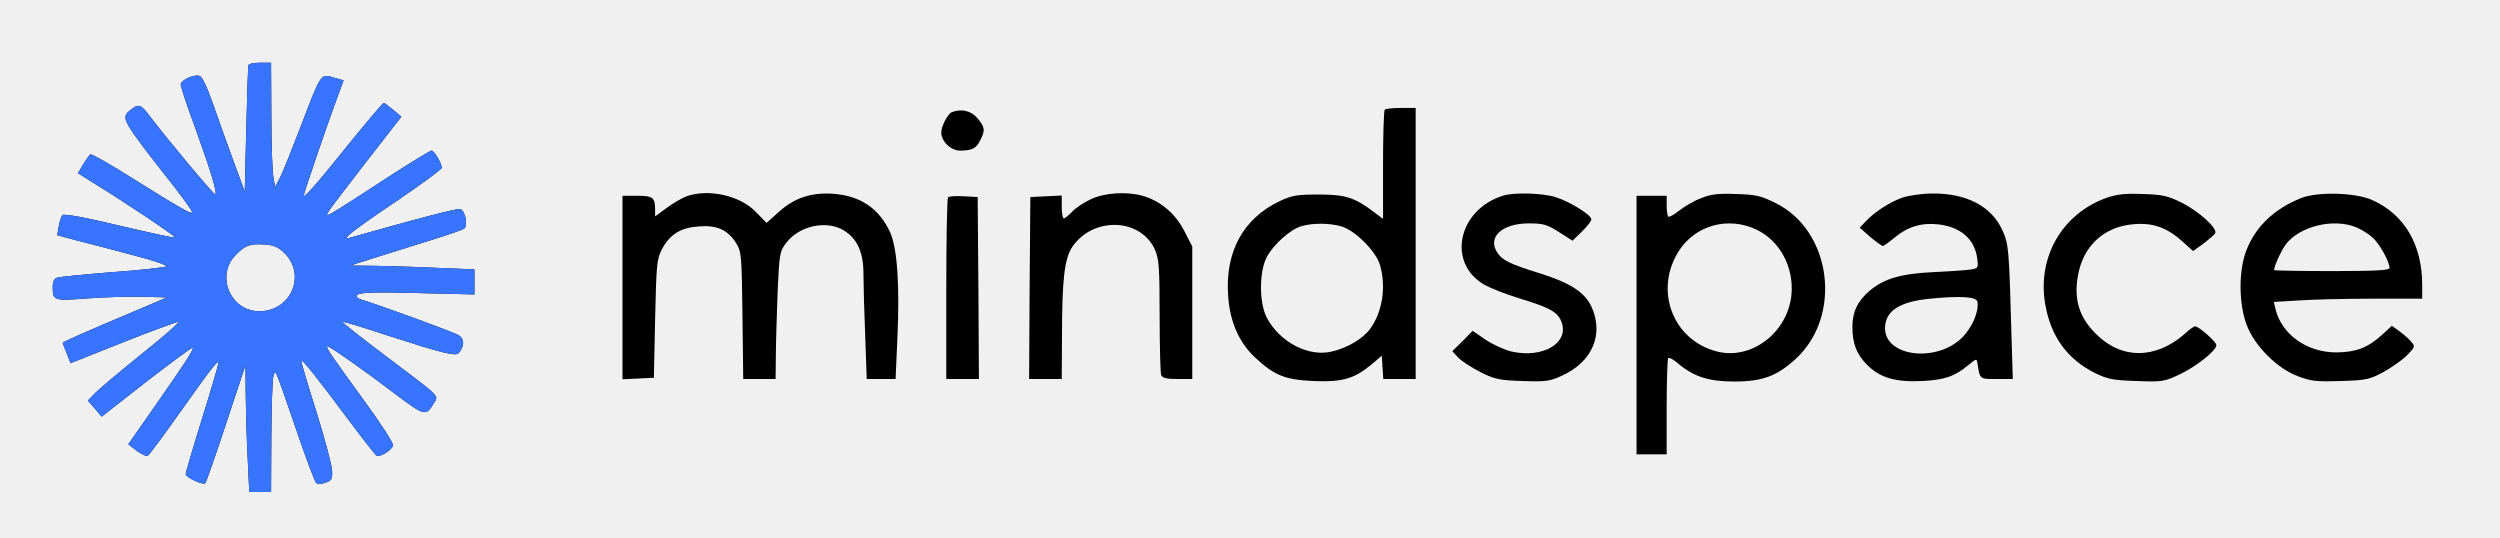
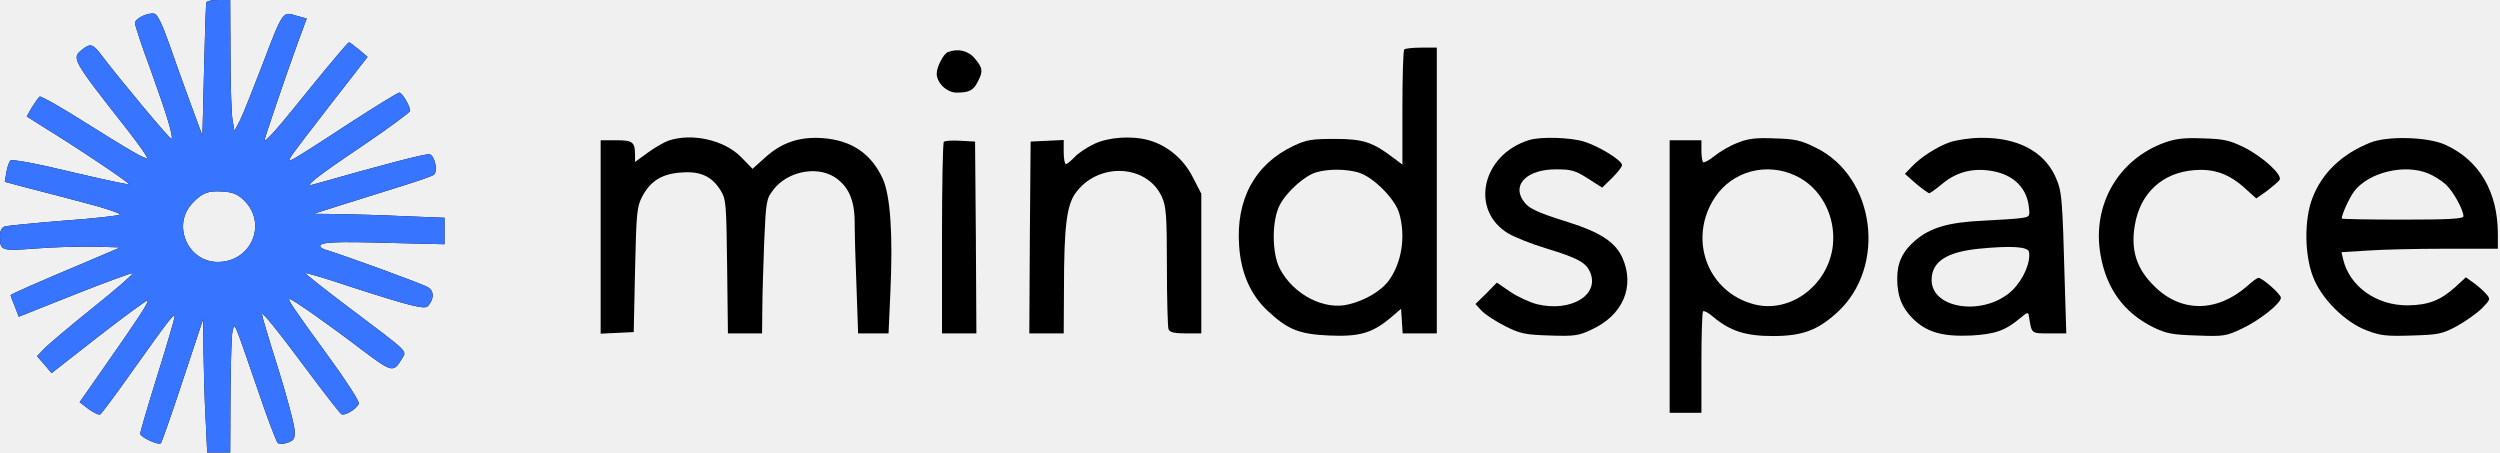
- <svg xmlns="http://www.w3.org/2000/svg" version="1.0" width="996pt" height="214pt" viewBox="0 0 996 214" preserveAspectRatio="xMidYMid meet">
-   <mask id="logo-mask">
-     <g transform="translate(0,214) scale(0.1,-0.1)" fill="white">
-       <path d="M989 1878 c-1 -7 -5 -123 -8 -257 l-6 -244 -44 119 c-24 65 -61 169 -82 229 -25 71 -44 111 -55 113 -24 6 -74 -18 -74 -35 0 -8 26 -88 59 -176 62 -172 87 -255 79 -262 -4 -4 -189 217 -265 317 -32 43 -42 45 -73 20 -40 -32 -39 -35 174 -306 42 -54 75 -101 72 -103 -6 -6 -54 21 -250 144 -81 51 -152 91 -156 88 -4 -3 -17 -21 -29 -40 l-20 -35 60 -38 c137 -84 330 -214 326 -218 -2 -3 -102 19 -221 47 -141 34 -221 48 -227 42 -5 -5 -12 -26 -15 -45 l-6 -35 78 -21 c44 -11 143 -37 222 -58 79 -20 139 -41 135 -45 -4 -4 -100 -15 -213 -23 -113 -9 -213 -19 -222 -22 -12 -4 -18 -15 -18 -37 0 -55 3 -56 136 -46 66 5 165 8 220 7 l99 -3 -115 -49 c-200 -84 -300 -128 -300 -132 0 -2 7 -21 16 -42 l15 -39 211 84 c116 46 215 82 220 81 4 -2 -63 -61 -151 -131 -87 -70 -170 -140 -184 -155 l-27 -28 28 -32 27 -32 179 140 c99 77 182 137 184 135 6 -6 -38 -72 -164 -252 l-93 -133 34 -26 c19 -14 38 -23 44 -20 5 4 62 79 125 169 139 195 155 215 156 200 0 -6 -29 -106 -65 -221 -36 -115 -65 -214 -65 -221 0 -13 69 -45 78 -36 3 3 41 110 83 238 l77 232 1 -125 c1 -69 4 -182 8 -252 l6 -128 44 0 43 0 1 218 c1 119 4 228 8 242 9 31 2 46 92 -214 37 -110 73 -204 78 -209 6 -6 20 -6 38 0 25 9 28 15 26 49 -1 21 -29 126 -62 232 -34 107 -61 198 -61 204 0 13 60 -62 188 -234 56 -75 107 -140 112 -143 13 -8 59 20 66 40 3 7 -48 87 -114 177 -137 188 -157 218 -147 218 10 0 151 -99 274 -193 112 -84 118 -86 149 -34 20 33 35 18 -205 199 -89 67 -161 124 -159 126 2 2 80 -21 172 -52 226 -73 281 -87 292 -72 23 28 23 55 0 70 -18 12 -309 118 -390 143 -10 3 -18 9 -18 13 0 15 56 18 261 12 l209 -5 0 50 0 50 -152 6 c-83 4 -194 7 -247 8 l-96 1 120 38 c66 21 165 52 220 69 55 17 106 35 114 40 16 11 6 70 -15 78 -11 4 -176 -39 -439 -114 -40 -12 5 25 185 146 99 67 180 127 180 132 0 18 -30 69 -41 69 -5 0 -92 -53 -192 -118 -100 -66 -192 -124 -205 -131 -21 -11 -23 -11 -13 6 5 10 73 99 150 198 l140 180 -32 27 c-18 15 -35 28 -38 28 -4 0 -67 -75 -142 -167 -121 -151 -177 -215 -177 -202 0 8 85 257 123 361 l36 98 -40 11 c-51 16 -50 18 -129 -190 -35 -91 -72 -184 -83 -206 l-21 -40 -7 40 c-4 22 -8 133 -8 248 l-1 207 -45 0 c-29 0 -46 -5 -46 -12z m142 -744 c91 -87 30 -234 -98 -234 -114 0 -174 140 -96 222 38 40 59 48 116 44 36 -2 55 -10 78 -32z" />
-       <path d="M5517 1703 c-4 -3 -7 -103 -7 -221 l0 -214 -32 24 c-80 61 -116 73 -223 73 -87 0 -107 -3 -156 -26 -146 -69 -219 -202 -206 -379 7 -102 43 -184 107 -244 77 -72 120 -89 233 -94 114 -5 162 9 230 65 l42 36 3 -47 3 -46 65 0 64 0 0 540 0 540 -58 0 c-32 0 -62 -3 -65 -7z m-173 -465 c55 -16 138 -99 154 -154 25 -87 10 -187 -40 -255 -28 -38 -88 -74 -150 -89 -93 -24 -209 36 -261 134 -31 59 -31 184 0 242 26 50 95 111 138 123 44 13 112 13 159 -1z" />
-       <path d="M3792 1693 c-16 -6 -42 -56 -42 -81 0 -35 38 -72 75 -72 47 0 64 8 80 41 21 39 19 53 -11 88 -25 30 -64 39 -102 24z" />
-       <path d="M2735 1358 c-16 -6 -51 -26 -77 -45 l-48 -35 0 25 c0 50 -8 57 -71 57 l-59 0 0 -365 0 -366 63 3 62 3 5 235 c5 219 7 238 27 277 32 60 75 86 147 91 72 6 116 -14 149 -67 21 -34 22 -48 25 -288 l3 -253 65 0 64 0 1 93 c0 50 4 164 7 253 7 154 8 162 34 196 52 69 161 92 230 50 54 -34 78 -87 78 -173 0 -41 3 -152 7 -246 l6 -173 58 0 57 0 7 157 c10 217 0 364 -29 428 -44 95 -118 145 -227 153 -87 6 -154 -16 -217 -73 l-48 -43 -43 44 c-63 65 -187 93 -276 62z" />
-       <path d="M4345 1346 c-27 -13 -61 -35 -74 -50 -14 -14 -28 -26 -33 -26 -4 0 -8 20 -8 45 l0 46 -62 -3 -63 -3 -3 -362 -2 -363 65 0 65 0 1 168 c0 232 10 313 42 360 84 120 271 113 328 -12 16 -36 19 -68 19 -263 0 -122 3 -228 6 -237 5 -12 21 -16 65 -16 l59 0 0 264 0 264 -33 64 c-35 68 -95 118 -165 138 -65 18 -152 12 -207 -14z" />
-       <path d="M5990 1361 c-181 -55 -227 -268 -77 -355 23 -13 85 -38 138 -54 124 -38 153 -54 169 -92 35 -85 -73 -150 -200 -120 -28 7 -74 28 -102 47 l-51 35 -40 -41 -41 -40 24 -26 c13 -14 54 -40 89 -58 58 -29 77 -32 168 -35 91 -3 108 -1 155 21 122 55 168 164 119 274 -27 58 -83 95 -203 133 -125 39 -153 53 -173 84 -40 61 19 116 125 116 58 0 73 -4 120 -34 l55 -35 38 37 c20 20 37 41 37 48 0 18 -88 72 -144 89 -52 16 -163 19 -206 6z" />
-       <path d="M6776 1350 c-27 -10 -66 -33 -86 -49 -21 -17 -40 -27 -44 -24 -3 4 -6 24 -6 45 l0 38 -60 0 -60 0 0 -515 0 -515 60 0 60 0 0 188 c0 104 3 192 6 195 4 4 21 -5 38 -20 64 -54 123 -73 226 -73 112 0 170 22 245 91 186 172 142 510 -81 620 -58 29 -79 34 -158 36 -72 3 -101 -1 -140 -17z m220 -124 c95 -44 152 -151 141 -262 -16 -151 -161 -260 -298 -224 -177 46 -251 248 -148 404 66 99 194 134 305 82z" />
-       <path d="M7580 1353 c-51 -18 -113 -58 -148 -96 l-23 -24 42 -37 c24 -20 46 -36 50 -36 4 0 26 16 49 35 50 42 108 59 173 51 88 -10 144 -59 154 -134 5 -40 5 -41 -28 -46 -19 -3 -83 -7 -144 -10 -131 -6 -199 -26 -256 -74 -49 -42 -69 -85 -69 -144 0 -66 16 -108 57 -150 52 -53 113 -71 222 -66 90 5 129 18 186 66 28 23 30 24 33 6 10 -66 8 -64 77 -64 l64 0 -5 163 c-10 361 -11 373 -37 431 -44 95 -144 147 -281 145 -39 0 -91 -8 -116 -16z m298 -415 c7 -39 -21 -104 -63 -145 -103 -99 -305 -73 -305 39 0 69 57 106 179 118 121 12 185 8 189 -12z" />
-       <path d="M8393 1352 c-177 -63 -277 -236 -245 -423 22 -130 89 -221 200 -276 50 -24 71 -28 165 -31 102 -4 110 -2 170 26 67 32 147 95 147 117 0 13 -70 75 -85 75 -4 0 -23 -13 -41 -30 -116 -102 -253 -102 -354 0 -66 65 -88 136 -72 229 20 121 104 199 225 208 75 6 132 -14 194 -71 l40 -36 41 29 c22 17 43 35 47 41 12 19 -64 88 -134 123 -55 27 -77 32 -155 34 -69 3 -103 -1 -143 -15z" />
-       <path d="M9168 1351 c-108 -43 -183 -115 -219 -210 -31 -80 -30 -213 2 -296 31 -83 121 -173 204 -204 52 -20 75 -22 170 -19 102 3 115 6 171 36 34 19 76 49 94 67 33 34 33 35 14 56 -10 12 -32 30 -47 41 l-28 20 -40 -37 c-57 -51 -102 -68 -181 -69 -118 0 -219 72 -243 175 l-6 26 98 6 c54 4 187 7 296 7 l197 0 0 55 c0 160 -70 280 -199 338 -66 30 -218 34 -283 8z m220 -117 c20 -8 50 -27 66 -42 28 -26 65 -94 66 -119 0 -10 -53 -13 -230 -13 -126 0 -230 2 -230 4 0 16 28 77 47 103 55 72 191 105 281 67z" />
-       <path d="M3777 1354 c-4 -4 -7 -169 -7 -366 l0 -358 65 0 65 0 -2 363 -3 362 -55 3 c-31 2 -59 0 -63 -4z" />
-     </g>
-   </mask>
-   <rect width="999" height="214" fill="black" mask="url(#logo-mask)" />
-   <rect width="238" height="214" fill="#3774FF" mask="url(#logo-mask)" />
+ <svg xmlns="http://www.w3.org/2000/svg" width="768" height="139" viewBox="0 0 768 139" fill="none">
+   <path d="M63.322 0.975C63.241 1.544 62.916 10.974 62.672 21.866L62.184 41.7L58.608 32.027C56.657 26.743 53.649 18.29 51.942 13.412C49.91 7.641 48.365 4.389 47.471 4.227C45.52 3.739 41.456 5.69 41.456 7.072C41.456 7.722 43.57 14.225 46.252 21.378C51.292 35.36 53.324 42.106 52.674 42.675C52.349 43.001 37.31 25.036 31.133 16.908C28.532 13.412 27.719 13.25 25.199 15.282C21.947 17.883 22.029 18.127 39.343 40.156C42.757 44.545 45.439 48.365 45.195 48.528C44.708 49.016 40.806 46.821 24.874 36.823C18.29 32.677 12.518 29.426 12.193 29.67C11.868 29.913 10.811 31.377 9.836 32.921L8.21 35.766L13.087 38.855C24.223 45.683 39.912 56.25 39.587 56.575C39.424 56.819 31.295 55.031 21.622 52.755C10.161 49.991 3.658 48.853 3.17 49.341C2.764 49.747 2.195 51.454 1.951 52.999L1.463 55.844L7.804 57.551C11.38 58.445 19.427 60.559 25.849 62.266C32.271 63.891 37.148 65.598 36.823 65.923C36.498 66.249 28.694 67.143 19.509 67.793C10.323 68.525 2.195 69.337 1.463 69.581C0.488 69.906 0 70.801 0 72.589C0 77.06 0.244 77.141 11.055 76.328C16.42 75.922 24.467 75.678 28.938 75.759L36.985 76.003L27.637 79.986C11.38 86.814 3.251 90.391 3.251 90.716C3.251 90.878 3.82 92.423 4.552 94.13L5.771 97.3L22.923 90.472C32.352 86.733 40.399 83.806 40.806 83.888C41.131 84.05 35.685 88.846 28.532 94.536C21.46 100.226 14.713 105.916 13.575 107.136L11.38 109.412L13.656 112.013L15.851 114.614L30.401 103.234C38.449 96.975 45.195 92.098 45.358 92.26C45.846 92.748 42.269 98.113 32.027 112.744L24.467 123.556L27.231 125.669C28.775 126.807 30.32 127.539 30.808 127.295C31.214 126.97 35.847 120.873 40.968 113.557C52.267 97.706 53.568 96.081 53.649 97.3C53.649 97.788 51.292 105.916 48.365 115.264C45.439 124.612 43.082 132.66 43.082 133.229C43.082 134.285 48.691 136.887 49.422 136.155C49.666 135.911 52.755 127.213 56.169 116.809L62.428 97.95L62.509 108.111C62.591 113.72 62.834 122.905 63.16 128.595L63.647 139H67.224H70.719L70.801 121.28C70.882 111.606 71.126 102.746 71.451 101.608C72.183 99.088 71.614 97.869 78.929 119.003C81.937 127.945 84.863 135.586 85.27 135.992C85.757 136.48 86.895 136.48 88.359 135.992C90.391 135.261 90.635 134.773 90.472 132.009C90.391 130.302 88.115 121.767 85.432 113.151C82.668 104.453 80.474 97.056 80.474 96.568C80.474 95.512 85.351 101.608 95.756 115.589C100.308 121.686 104.453 126.97 104.86 127.213C105.916 127.864 109.656 125.588 110.225 123.962C110.468 123.393 106.323 116.89 100.958 109.574C89.822 94.292 88.196 91.854 89.009 91.854C89.822 91.854 101.283 99.901 111.281 107.542C120.385 114.37 120.873 114.533 123.393 110.306C125.019 107.623 126.238 108.843 106.729 94.13C99.495 88.684 93.642 84.05 93.805 83.888C93.967 83.725 100.308 85.595 107.786 88.115C126.157 94.049 130.627 95.186 131.522 93.967C133.391 91.691 133.391 89.496 131.522 88.277C130.058 87.302 106.404 78.685 99.82 76.653C99.007 76.409 98.357 75.922 98.357 75.597C98.357 74.377 102.909 74.133 119.573 74.621L136.561 75.028V70.963V66.899L124.206 66.411C117.459 66.086 108.436 65.842 104.128 65.761L96.325 65.68L106.079 62.591C111.444 60.884 119.491 58.364 123.962 56.982C128.433 55.6 132.578 54.137 133.229 53.73C134.529 52.836 133.716 48.04 132.009 47.39C131.115 47.065 117.703 50.56 96.325 56.657C93.073 57.632 96.731 54.625 111.363 44.789C119.41 39.343 125.994 34.465 125.994 34.059C125.994 32.596 123.556 28.45 122.661 28.45C122.255 28.45 115.183 32.758 107.054 38.042C98.926 43.407 91.447 48.122 90.391 48.691C88.684 49.585 88.521 49.585 89.334 48.203C89.74 47.39 95.268 40.156 101.527 32.108L112.907 17.477L110.306 15.282C108.843 14.063 107.461 13.006 107.217 13.006C106.892 13.006 101.771 19.102 95.674 26.581C85.839 38.855 81.287 44.057 81.287 43.001C81.287 42.35 88.196 22.11 91.285 13.656L94.211 5.69L90.96 4.796C86.814 3.495 86.895 3.333 80.474 20.24C77.629 27.637 74.621 35.197 73.727 36.985L72.02 40.237L71.451 36.985C71.126 35.197 70.801 26.174 70.801 16.826L70.719 -2.27988e-06H67.061C64.704 -2.27988e-06 63.322 0.406 63.322 0.975ZM74.865 61.453C82.262 68.525 77.303 80.474 66.899 80.474C57.632 80.474 52.755 69.094 59.095 62.428C62.184 59.177 63.891 58.526 68.525 58.852C71.451 59.014 72.995 59.664 74.865 61.453Z" fill="black" />
+   <path d="M431.388 15.201C431.063 15.444 430.819 23.573 430.819 33.165V50.56L428.218 48.609C421.715 43.651 418.788 42.675 410.091 42.675C403.019 42.675 401.393 42.919 397.41 44.789C385.542 50.398 379.608 61.209 380.665 75.597C381.234 83.888 384.16 90.553 389.363 95.43C395.622 101.283 399.117 102.665 408.302 103.071C417.569 103.478 421.471 102.34 426.998 97.788L430.412 94.861L430.656 98.682L430.9 102.421H436.184H441.386V58.526V14.632H436.671C434.07 14.632 431.632 14.875 431.388 15.201ZM417.325 52.999C421.796 54.299 428.543 61.046 429.843 65.517C431.875 72.589 430.656 80.718 426.592 86.245C424.316 89.334 419.439 92.26 414.399 93.48C406.839 95.43 397.41 90.553 393.183 82.587C390.663 77.791 390.663 67.63 393.183 62.916C395.297 58.852 400.905 53.893 404.401 52.917C407.977 51.861 413.505 51.861 417.325 52.999Z" fill="black" />
+   <path d="M291.168 16.013C289.868 16.501 287.754 20.566 287.754 22.598C287.754 25.443 290.843 28.45 293.851 28.45C297.671 28.45 299.053 27.8 300.354 25.117C302.061 21.947 301.898 20.809 299.46 17.964C297.427 15.526 294.257 14.794 291.168 16.013Z" fill="black" />
+   <path d="M205.249 43.244C203.948 43.732 201.103 45.358 198.989 46.902L195.088 49.747V47.715C195.088 43.651 194.437 43.082 189.316 43.082H184.52V72.751V102.502L189.642 102.258L194.681 102.015L195.088 82.912C195.494 65.111 195.657 63.566 197.282 60.396C199.884 55.519 203.379 53.405 209.232 52.999C215.084 52.511 218.661 54.137 221.343 58.445C223.05 61.209 223.132 62.347 223.375 81.856L223.619 102.421H228.903H234.105L234.187 94.861C234.187 90.797 234.512 81.53 234.756 74.296C235.325 61.778 235.406 61.127 237.519 58.364C241.746 52.755 250.606 50.885 256.215 54.299C260.605 57.063 262.556 61.371 262.556 68.362C262.556 71.695 262.799 80.718 263.125 88.359L263.612 102.421H268.327H272.96L273.529 89.659C274.342 72.02 273.529 60.071 271.172 54.868C267.595 47.146 261.58 43.082 252.72 42.432C245.648 41.944 240.202 43.732 235.081 48.365L231.179 51.861L227.684 48.284C222.563 43.001 212.483 40.725 205.249 43.244Z" fill="black" />
+   <path d="M336.12 44.22C333.925 45.277 331.161 47.065 330.105 48.284C328.967 49.422 327.829 50.398 327.422 50.398C327.097 50.398 326.772 48.772 326.772 46.74V43.001L321.732 43.244L316.611 43.488L316.367 72.914L316.205 102.421H321.488H326.772L326.853 88.765C326.853 69.906 327.666 63.322 330.267 59.502C337.095 49.747 352.296 50.316 356.929 60.477C358.23 63.404 358.474 66.005 358.474 81.856C358.474 91.772 358.718 100.389 358.961 101.12C359.368 102.096 360.668 102.421 364.245 102.421H369.041V80.961V59.502L366.358 54.299C363.513 48.772 358.636 44.708 352.946 43.082C347.663 41.619 340.591 42.106 336.12 44.22Z" fill="black" />
+   <path d="M469.836 43.001C455.123 47.471 451.384 64.785 463.577 71.857C465.447 72.914 470.487 74.946 474.795 76.247C484.874 79.336 487.232 80.636 488.532 83.725C491.377 90.635 482.598 95.918 472.275 93.48C469.999 92.91 466.26 91.204 463.984 89.659L459.838 86.814L456.587 90.147L453.254 93.398L455.205 95.512C456.261 96.65 459.594 98.763 462.439 100.226C467.154 102.584 468.698 102.827 476.095 103.071C483.492 103.315 484.874 103.153 488.695 101.364C498.612 96.894 502.351 88.033 498.368 79.092C496.173 74.377 491.621 71.37 481.867 68.281C471.706 65.111 469.43 63.972 467.804 61.453C464.553 56.494 469.349 52.023 477.965 52.023C482.68 52.023 483.899 52.349 487.719 54.787L492.19 57.632L495.279 54.625C496.905 52.999 498.287 51.292 498.287 50.723C498.287 49.26 491.133 44.87 486.581 43.488C482.354 42.188 473.332 41.944 469.836 43.001Z" fill="black" />
+   <path d="M533.728 43.895C531.533 44.708 528.363 46.577 526.737 47.878C525.03 49.26 523.485 50.072 523.16 49.829C522.916 49.504 522.673 47.878 522.673 46.171V43.082H517.795H512.918V84.944V126.807H517.795H522.673V111.525C522.673 103.071 522.916 95.918 523.16 95.674C523.485 95.349 524.867 96.081 526.249 97.3C531.451 101.689 536.247 103.234 544.62 103.234C553.724 103.234 558.439 101.446 564.535 95.837C579.654 81.856 576.078 54.381 557.951 45.439C553.236 43.082 551.529 42.675 545.108 42.513C539.255 42.269 536.898 42.594 533.728 43.895ZM551.611 53.974C559.333 57.551 563.966 66.249 563.072 75.271C561.771 87.546 549.985 96.406 538.849 93.48C524.461 89.74 518.446 73.32 526.818 60.64C532.183 52.592 542.588 49.747 551.611 53.974Z" fill="black" />
+   <path d="M599.082 43.651C594.936 45.114 589.896 48.365 587.051 51.454L585.182 53.405L588.596 56.413C590.547 58.039 592.335 59.339 592.66 59.339C592.985 59.339 594.774 58.039 596.643 56.494C600.708 53.08 605.422 51.698 610.706 52.349C617.859 53.161 622.411 57.144 623.224 63.241C623.63 66.492 623.63 66.574 620.948 66.98C619.403 67.224 614.201 67.549 609.243 67.793C598.594 68.281 593.067 69.906 588.433 73.808C584.45 77.222 582.825 80.718 582.825 85.513C582.825 90.878 584.125 94.292 587.458 97.706C591.685 102.015 596.643 103.478 605.503 103.071C612.819 102.665 615.989 101.608 620.623 97.706C622.899 95.837 623.061 95.755 623.305 97.219C624.118 102.584 623.956 102.421 629.564 102.421H634.767L634.36 89.171C633.547 59.827 633.466 58.852 631.353 54.137C627.776 46.415 619.647 42.188 608.511 42.35C605.341 42.35 601.114 43.001 599.082 43.651ZM623.305 77.385C623.874 80.555 621.598 85.839 618.184 89.171C609.812 97.219 593.392 95.105 593.392 86.001C593.392 80.392 598.025 77.385 607.942 76.409C617.778 75.434 622.98 75.759 623.305 77.385Z" fill="black" />
+   <path d="M665.168 43.732C650.78 48.853 642.651 62.916 645.253 78.116C647.041 88.684 652.487 96.081 661.51 100.551C665.574 102.502 667.281 102.827 674.922 103.071C683.213 103.396 683.864 103.234 688.741 100.958C694.187 98.357 700.69 93.236 700.69 91.447C700.69 90.391 695 85.351 693.781 85.351C693.456 85.351 691.911 86.408 690.448 87.79C681.019 96.081 669.882 96.081 661.673 87.79C656.308 82.506 654.519 76.734 655.82 69.175C657.446 59.339 664.274 52.999 674.109 52.267C680.206 51.779 684.839 53.405 689.879 58.039L693.13 60.965L696.463 58.608C698.251 57.226 699.958 55.763 700.284 55.275C701.259 53.73 695.081 48.122 689.391 45.277C684.92 43.082 683.132 42.675 676.792 42.513C671.183 42.269 668.419 42.594 665.168 43.732Z" fill="black" />
+   <path d="M728.165 43.813C719.386 47.309 713.289 53.161 710.363 60.884C707.843 67.386 707.925 78.198 710.526 84.944C713.046 91.691 720.361 99.007 727.108 101.527C731.335 103.153 733.205 103.315 740.927 103.071C749.218 102.827 750.275 102.584 754.827 100.145C757.591 98.601 761.005 96.162 762.468 94.699C765.15 91.935 765.15 91.854 763.606 90.147C762.793 89.171 761.005 87.708 759.785 86.814L757.509 85.188L754.258 88.196C749.625 92.341 745.967 93.723 739.545 93.805C729.953 93.805 721.743 87.952 719.792 79.579L719.305 77.466L727.271 76.978C731.66 76.653 742.471 76.409 751.332 76.409H767.345V71.939C767.345 58.933 761.655 49.178 751.169 44.464C745.804 42.025 733.449 41.7 728.165 43.813ZM746.048 53.324C747.674 53.974 750.112 55.519 751.413 56.738C753.689 58.852 756.696 64.379 756.778 66.411C756.778 67.224 752.47 67.468 738.082 67.468C727.84 67.468 719.386 67.305 719.386 67.143C719.386 65.842 721.662 60.884 723.206 58.77C727.677 52.917 738.732 50.235 746.048 53.324Z" fill="black" />
+   <path d="M289.949 43.57C289.624 43.895 289.38 57.307 289.38 73.32V102.421H294.664H299.947L299.785 72.914L299.541 43.488L295.07 43.244C292.55 43.082 290.274 43.244 289.949 43.57Z" fill="black" />
+   <path d="M63.322 0.975C63.241 1.544 62.916 10.974 62.672 21.866L62.184 41.7L58.608 32.027C56.657 26.743 53.649 18.29 51.942 13.412C49.91 7.641 48.365 4.389 47.471 4.227C45.52 3.739 41.456 5.69 41.456 7.072C41.456 7.722 43.57 14.225 46.252 21.378C51.292 35.36 53.324 42.106 52.674 42.675C52.349 43.001 37.31 25.036 31.133 16.908C28.532 13.412 27.719 13.25 25.199 15.282C21.947 17.883 22.029 18.127 39.343 40.156C42.757 44.545 45.439 48.365 45.195 48.528C44.708 49.016 40.806 46.821 24.874 36.823C18.29 32.677 12.518 29.426 12.193 29.67C11.868 29.913 10.811 31.377 9.836 32.921L8.21 35.766L13.087 38.855C24.223 45.683 39.912 56.25 39.587 56.575C39.424 56.819 31.295 55.031 21.622 52.755C10.161 49.991 3.658 48.853 3.17 49.341C2.764 49.747 2.195 51.454 1.951 52.999L1.463 55.844L7.804 57.551C11.38 58.445 19.427 60.559 25.849 62.266C32.271 63.891 37.148 65.598 36.823 65.923C36.498 66.249 28.694 67.143 19.509 67.793C10.323 68.525 2.195 69.337 1.463 69.581C0.488 69.906 0 70.801 0 72.589C0 77.06 0.244 77.141 11.055 76.328C16.42 75.922 24.467 75.678 28.938 75.759L36.985 76.003L27.637 79.986C11.38 86.814 3.251 90.391 3.251 90.716C3.251 90.878 3.82 92.423 4.552 94.13L5.771 97.3L22.923 90.472C32.352 86.733 40.399 83.806 40.806 83.888C41.131 84.05 35.685 88.846 28.532 94.536C21.46 100.226 14.713 105.916 13.575 107.136L11.38 109.412L13.656 112.013L15.851 114.614L30.401 103.234C38.449 96.975 45.195 92.098 45.358 92.26C45.846 92.748 42.269 98.113 32.027 112.744L24.467 123.556L27.231 125.669C28.775 126.807 30.32 127.539 30.808 127.295C31.214 126.97 35.847 120.873 40.968 113.557C52.267 97.706 53.568 96.081 53.649 97.3C53.649 97.788 51.292 105.916 48.365 115.264C45.439 124.612 43.082 132.66 43.082 133.229C43.082 134.285 48.691 136.887 49.422 136.155C49.666 135.911 52.755 127.213 56.169 116.809L62.428 97.95L62.509 108.111C62.591 113.72 62.834 122.905 63.16 128.595L63.647 139H67.224H70.719L70.801 121.28C70.882 111.606 71.126 102.746 71.451 101.608C72.183 99.088 71.614 97.869 78.929 119.003C81.937 127.945 84.863 135.586 85.27 135.992C85.757 136.48 86.895 136.48 88.359 135.992C90.391 135.261 90.635 134.773 90.472 132.009C90.391 130.302 88.115 121.767 85.432 113.151C82.668 104.453 80.474 97.056 80.474 96.568C80.474 95.512 85.351 101.608 95.756 115.589C100.308 121.686 104.453 126.97 104.86 127.213C105.916 127.864 109.656 125.588 110.225 123.962C110.468 123.393 106.323 116.89 100.958 109.574C89.822 94.292 88.196 91.854 89.009 91.854C89.822 91.854 101.283 99.901 111.281 107.542C120.385 114.37 120.873 114.533 123.393 110.306C125.019 107.623 126.238 108.843 106.729 94.13C99.495 88.684 93.642 84.05 93.805 83.888C93.967 83.725 100.308 85.595 107.786 88.115C126.157 94.049 130.627 95.186 131.522 93.967C133.391 91.691 133.391 89.496 131.522 88.277C130.058 87.302 106.404 78.685 99.82 76.653C99.007 76.409 98.357 75.922 98.357 75.597C98.357 74.377 102.909 74.133 119.573 74.621L136.561 75.028V70.963V66.899L124.206 66.411C117.459 66.086 108.436 65.842 104.128 65.761L96.325 65.68L106.079 62.591C111.444 60.884 119.491 58.364 123.962 56.982C128.433 55.6 132.578 54.137 133.229 53.73C134.529 52.836 133.716 48.04 132.009 47.39C131.115 47.065 117.703 50.56 96.325 56.657C93.073 57.632 96.731 54.625 111.363 44.789C119.41 39.343 125.994 34.465 125.994 34.059C125.994 32.596 123.556 28.45 122.661 28.45C122.255 28.45 115.183 32.758 107.054 38.042C98.926 43.407 91.447 48.122 90.391 48.691C88.684 49.585 88.521 49.585 89.334 48.203C89.74 47.39 95.268 40.156 101.527 32.108L112.907 17.477L110.306 15.282C108.843 14.063 107.461 13.006 107.217 13.006C106.892 13.006 101.771 19.102 95.674 26.581C85.839 38.855 81.287 44.057 81.287 43.001C81.287 42.35 88.196 22.11 91.285 13.656L94.211 5.69L90.96 4.796C86.814 3.495 86.895 3.333 80.474 20.24C77.629 27.637 74.621 35.197 73.727 36.985L72.02 40.237L71.451 36.985C71.126 35.197 70.801 26.174 70.801 16.826L70.719 -2.27988e-06H67.061C64.704 -2.27988e-06 63.322 0.406 63.322 0.975ZM74.865 61.453C82.262 68.525 77.303 80.474 66.899 80.474C57.632 80.474 52.755 69.094 59.095 62.428C62.184 59.177 63.891 58.526 68.525 58.852C71.451 59.014 72.995 59.664 74.865 61.453Z" fill="#3774FF" />
</svg>
